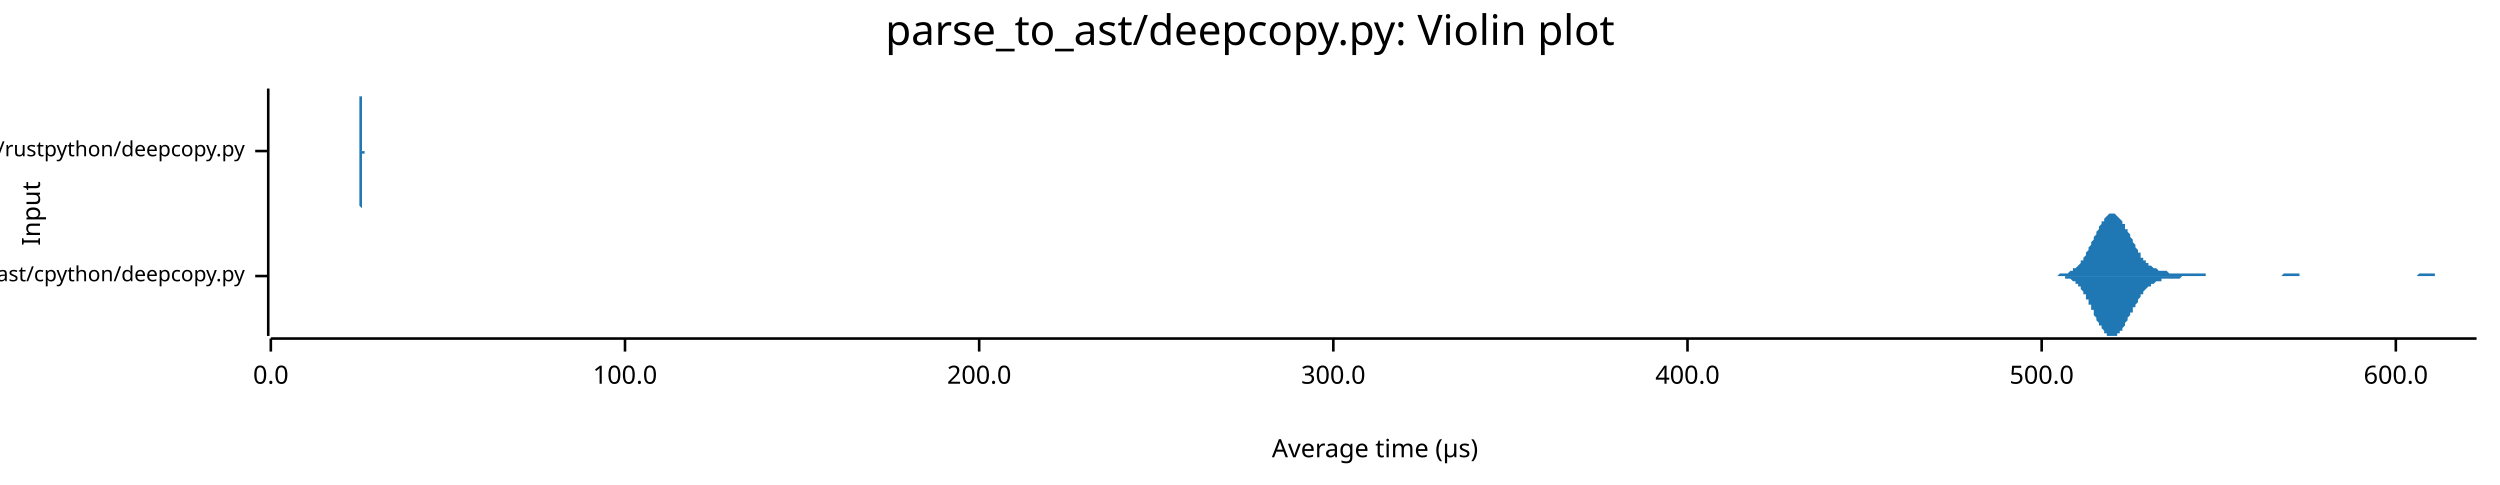
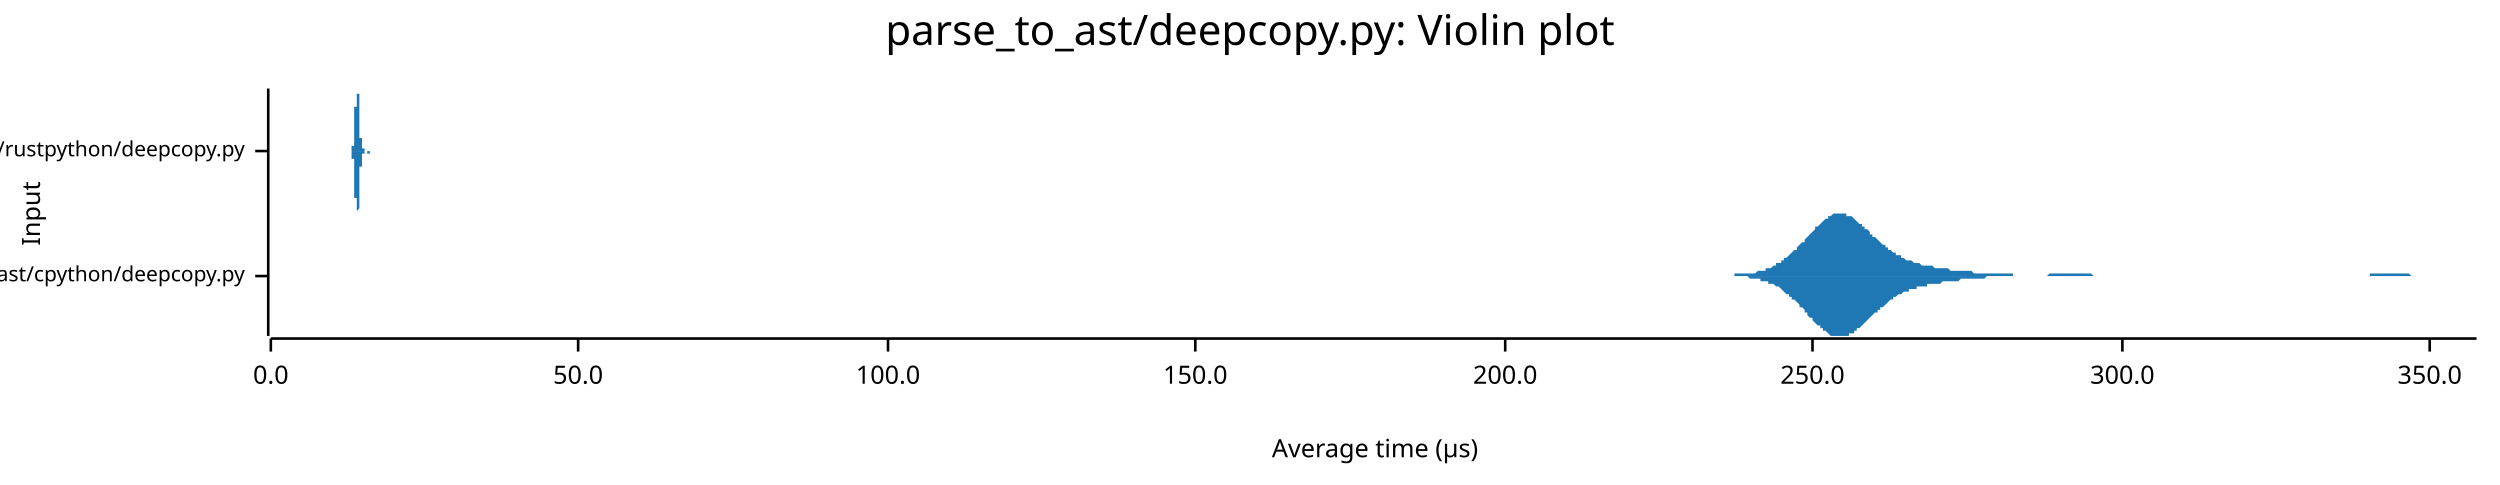
<svg xmlns="http://www.w3.org/2000/svg" width="960" height="186" viewBox="0 0 960 186">
  <text x="480" y="5" dy="0.76em" text-anchor="middle" font-family="sans-serif" font-size="16.129" opacity="1" fill="#000000">
parse_to_ast/deepcopy.py: Violin plot
</text>
  <text x="8" y="82" dy="0.76em" text-anchor="middle" font-family="sans-serif" font-size="9.677" opacity="1" fill="#000000" transform="rotate(270, 8, 82)">
Input
</text>
  <text x="528" y="178" dy="-0.5ex" text-anchor="middle" font-family="sans-serif" font-size="9.677" opacity="1" fill="#000000">
Average time (µs)
</text>
  <polyline fill="none" opacity="1" stroke="#000000" stroke-width="1" points="103,34 103,129 " />
  <text x="94" y="106" dy="0.5ex" text-anchor="end" font-family="sans-serif" font-size="8.065" opacity="1" fill="#000000">
parse_to_ast/cpython/deepcopy.py
</text>
  <polyline fill="none" opacity="1" stroke="#000000" stroke-width="1" points="98,106 103,106 " />
  <text x="94" y="58" dy="0.5ex" text-anchor="end" font-family="sans-serif" font-size="8.065" opacity="1" fill="#000000">
parse_to_ast/rustpython/deepcopy.py
</text>
  <polyline fill="none" opacity="1" stroke="#000000" stroke-width="1" points="98,58 103,58 " />
  <polyline fill="none" opacity="1" stroke="#000000" stroke-width="1" points="104,130 951,130 " />
  <text x="104" y="140" dy="0.76em" text-anchor="middle" font-family="sans-serif" font-size="9.677" opacity="1" fill="#000000">
0.0
</text>
  <polyline fill="none" opacity="1" stroke="#000000" stroke-width="1" points="104,130 104,135 " />
-   <text x="240" y="140" dy="0.76em" text-anchor="middle" font-family="sans-serif" font-size="9.677" opacity="1" fill="#000000">
+   <text x="222" y="140" dy="0.76em" text-anchor="middle" font-family="sans-serif" font-size="9.677" opacity="1" fill="#000000">
+ 50.0
+ </text>
+   <polyline fill="none" opacity="1" stroke="#000000" stroke-width="1" points="222,130 222,135 " />
+   <text x="341" y="140" dy="0.76em" text-anchor="middle" font-family="sans-serif" font-size="9.677" opacity="1" fill="#000000">
100.0
</text>
-   <polyline fill="none" opacity="1" stroke="#000000" stroke-width="1" points="240,130 240,135 " />
-   <text x="376" y="140" dy="0.76em" text-anchor="middle" font-family="sans-serif" font-size="9.677" opacity="1" fill="#000000">
+   <polyline fill="none" opacity="1" stroke="#000000" stroke-width="1" points="341,130 341,135 " />
+   <text x="459" y="140" dy="0.76em" text-anchor="middle" font-family="sans-serif" font-size="9.677" opacity="1" fill="#000000">
+ 150.0
+ </text>
+   <polyline fill="none" opacity="1" stroke="#000000" stroke-width="1" points="459,130 459,135 " />
+   <text x="578" y="140" dy="0.76em" text-anchor="middle" font-family="sans-serif" font-size="9.677" opacity="1" fill="#000000">
200.0
</text>
-   <polyline fill="none" opacity="1" stroke="#000000" stroke-width="1" points="376,130 376,135 " />
-   <text x="512" y="140" dy="0.76em" text-anchor="middle" font-family="sans-serif" font-size="9.677" opacity="1" fill="#000000">
+   <polyline fill="none" opacity="1" stroke="#000000" stroke-width="1" points="578,130 578,135 " />
+   <text x="696" y="140" dy="0.76em" text-anchor="middle" font-family="sans-serif" font-size="9.677" opacity="1" fill="#000000">
+ 250.0
+ </text>
+   <polyline fill="none" opacity="1" stroke="#000000" stroke-width="1" points="696,130 696,135 " />
+   <text x="815" y="140" dy="0.76em" text-anchor="middle" font-family="sans-serif" font-size="9.677" opacity="1" fill="#000000">
300.0
</text>
-   <polyline fill="none" opacity="1" stroke="#000000" stroke-width="1" points="512,130 512,135 " />
-   <text x="648" y="140" dy="0.76em" text-anchor="middle" font-family="sans-serif" font-size="9.677" opacity="1" fill="#000000">
- 400.0
+   <polyline fill="none" opacity="1" stroke="#000000" stroke-width="1" points="815,130 815,135 " />
+   <text x="933" y="140" dy="0.76em" text-anchor="middle" font-family="sans-serif" font-size="9.677" opacity="1" fill="#000000">
+ 350.0
</text>
-   <polyline fill="none" opacity="1" stroke="#000000" stroke-width="1" points="648,130 648,135 " />
-   <text x="784" y="140" dy="0.76em" text-anchor="middle" font-family="sans-serif" font-size="9.677" opacity="1" fill="#000000">
- 500.0
- </text>
-   <polyline fill="none" opacity="1" stroke="#000000" stroke-width="1" points="784,130 784,135 " />
-   <text x="920" y="140" dy="0.76em" text-anchor="middle" font-family="sans-serif" font-size="9.677" opacity="1" fill="#000000">
- 600.0
- </text>
-   <polyline fill="none" opacity="1" stroke="#000000" stroke-width="1" points="920,130 920,135 " />
-   <polygon opacity="1" fill="#1F78B4" points="787,106 787,106 787,106 788,106 788,106 788,106 789,106 789,106 789,106 790,106 790,106 790,106 791,105 791,105 791,105 792,105 792,105 792,105 793,105 793,105 793,105 794,105 794,105 794,105 795,104 795,104 795,104 796,104 796,104 796,103 797,103 797,103 797,103 798,102 798,102 798,102 799,101 799,101 799,100 800,100 800,99 800,99 801,98 801,98 801,97 801,97 802,96 802,95 802,95 803,94 803,93 803,93 804,92 804,91 804,91 805,90 805,89 805,89 806,88 806,87 806,87 807,86 807,86 807,85 808,85 808,84 808,84 809,83 809,83 809,83 810,82 810,82 810,82 811,82 811,82 811,82 812,82 812,82 812,82 813,83 813,83 813,83 814,84 814,84 814,84 815,85 815,85 815,86 816,86 816,87 816,88 817,88 817,89 817,89 818,90 818,91 818,91 819,92 819,93 819,93 820,94 820,94 820,95 821,96 821,96 821,97 822,97 822,98 822,98 822,99 823,99 823,99 823,100 824,100 824,100 824,101 825,101 825,101 825,102 826,102 826,102 826,102 827,103 827,103 827,103 828,103 828,103 828,103 829,104 829,104 829,104 830,104 830,104 830,104 831,104 831,104 831,104 832,104 832,104 832,104 833,105 833,105 833,105 834,105 834,105 834,105 835,105 835,105 835,105 836,105 836,105 836,105 837,105 837,105 837,105 838,105 838,105 838,105 839,105 839,105 839,105 840,105 840,105 840,105 841,105 841,105 841,105 842,105 842,105 842,105 843,105 843,105 843,105 844,105 844,105 844,105 844,105 845,105 845,105 845,105 846,105 846,105 846,105 847,105 847,106 847,106 848,106 848,106 848,106 849,106 849,106 849,106 850,106 850,106 850,106 851,106 851,106 851,106 852,106 852,106 852,106 853,106 853,106 853,106 854,106 854,106 854,106 855,106 855,106 855,106 856,106 856,106 856,106 857,106 857,106 857,106 858,106 858,106 858,106 859,106 859,106 859,106 860,106 860,106 860,106 861,106 861,106 861,106 862,106 862,106 862,106 863,106 863,106 863,106 864,106 864,106 864,106 865,106 865,106 865,106 865,106 866,106 866,106 866,106 867,106 867,106 867,106 868,106 868,106 868,106 869,106 869,106 869,106 870,106 870,106 870,106 871,106 871,106 871,106 872,106 872,106 872,106 873,106 873,106 873,106 874,106 874,106 874,106 875,106 875,106 875,106 876,106 876,106 876,106 877,105 877,105 877,105 878,105 878,105 878,105 879,105 879,105 879,105 880,105 880,105 880,105 881,105 881,105 881,105 882,105 882,105 882,105 883,105 883,105 883,106 884,106 884,106 884,106 885,106 885,106 885,106 886,106 886,106 886,106 886,106 887,106 887,106 887,106 888,106 888,106 888,106 889,106 889,106 889,106 890,106 890,106 890,106 891,106 891,106 891,106 892,106 892,106 892,106 893,106 893,106 893,106 894,106 894,106 894,106 895,106 895,106 895,106 896,106 896,106 896,106 897,106 897,106 897,106 898,106 898,106 898,106 899,106 899,106 899,106 900,106 900,106 900,106 901,106 901,106 901,106 902,106 902,106 902,106 903,106 903,106 903,106 904,106 904,106 904,106 905,106 905,106 905,106 906,106 906,106 906,106 907,106 907,106 907,106 908,106 908,106 908,106 908,106 909,106 909,106 909,106 910,106 910,106 910,106 911,106 911,106 911,106 912,106 912,106 912,106 913,106 913,106 913,106 914,106 914,106 914,106 915,106 915,106 915,106 916,106 916,106 916,106 917,106 917,106 917,106 918,106 918,106 918,106 919,106 919,106 919,106 920,106 920,106 920,106 921,106 921,106 921,106 922,106 922,106 922,106 923,106 923,106 923,106 924,106 924,106 924,106 925,106 925,106 925,106 926,106 926,106 926,106 927,106 927,106 927,106 928,106 928,106 928,106 929,105 929,105 929,105 929,105 930,105 930,105 930,105 931,105 931,105 931,105 932,105 932,105 932,105 933,105 933,105 933,105 934,105 934,105 934,105 935,105 935,105 935,106 936,106 936,106 936,106 937,106 937,106 937,106 938,106 938,106 938,106 939,106 939,106 939,106 940,106 940,106 940,106 941,106 941,106 941,106 942,106 942,106 942,106 943,106 943,106 943,106 944,106 944,106 944,106 945,106 945,106 945,106 946,106 946,106 946,106 947,106 947,106 947,106 948,106 948,106 948,106 949,106 949,106 949,106 950,106 950,106 950,106 951,106 951,106 787,106 " />
-   <polygon opacity="1" fill="#1F78B4" points="787,106 787,106 787,106 788,106 788,106 788,106 789,106 789,106 789,106 790,106 790,106 790,106 791,106 791,106 791,106 792,106 792,106 792,106 793,106 793,106 793,107 794,107 794,107 794,107 795,107 795,107 795,107 796,108 796,108 796,108 797,108 797,109 797,109 798,109 798,110 798,110 799,110 799,111 799,111 800,112 800,112 800,113 801,113 801,114 801,114 801,115 802,115 802,116 802,117 803,117 803,118 803,119 804,119 804,120 804,121 805,122 805,122 805,123 806,124 806,124 806,125 807,125 807,126 807,126 808,127 808,127 808,128 809,128 809,129 809,129 810,129 810,129 810,129 811,129 811,129 811,129 812,129 812,129 812,129 813,129 813,129 813,128 814,128 814,128 814,127 815,127 815,126 815,126 816,125 816,124 816,124 817,123 817,123 817,122 818,121 818,121 818,120 819,120 819,119 819,118 820,118 820,117 820,117 821,116 821,115 821,115 822,114 822,114 822,113 822,113 823,113 823,112 823,112 824,111 824,111 824,111 825,110 825,110 825,110 826,110 826,109 826,109 827,109 827,109 827,109 828,108 828,108 828,108 829,108 829,108 829,108 830,108 830,108 830,107 831,107 831,107 831,107 832,107 832,107 832,107 833,107 833,107 833,107 834,107 834,107 834,107 835,107 835,107 835,107 836,107 836,107 836,107 837,107 837,107 837,107 838,106 838,106 838,106 839,106 839,106 839,106 840,106 840,106 840,106 841,106 841,106 841,106 842,106 842,106 842,106 843,106 843,106 843,106 844,106 844,106 844,106 844,106 845,106 845,106 845,106 846,106 846,106 846,106 847,106 847,106 847,106 848,106 848,106 848,106 849,106 849,106 849,106 850,106 850,106 850,106 851,106 851,106 851,106 852,106 852,106 852,106 853,106 853,106 853,106 854,106 854,106 854,106 855,106 855,106 855,106 856,106 856,106 856,106 857,106 857,106 857,106 858,106 858,106 858,106 859,106 859,106 859,106 860,106 860,106 860,106 861,106 861,106 861,106 862,106 862,106 862,106 863,106 863,106 863,106 864,106 864,106 864,106 865,106 865,106 865,106 865,106 866,106 866,106 866,106 867,106 867,106 867,106 868,106 868,106 868,106 869,106 869,106 869,106 870,106 870,106 870,106 871,106 871,106 871,106 872,106 872,106 872,106 873,106 873,106 873,106 874,106 874,106 874,106 875,106 875,106 875,106 876,106 876,106 876,106 877,106 877,106 877,106 878,106 878,106 878,106 879,106 879,106 879,106 880,106 880,106 880,106 881,106 881,106 881,106 882,106 882,106 882,106 883,106 883,106 883,106 884,106 884,106 884,106 885,106 885,106 885,106 886,106 886,106 886,106 886,106 887,106 887,106 887,106 888,106 888,106 888,106 889,106 889,106 889,106 890,106 890,106 890,106 891,106 891,106 891,106 892,106 892,106 892,106 893,106 893,106 893,106 894,106 894,106 894,106 895,106 895,106 895,106 896,106 896,106 896,106 897,106 897,106 897,106 898,106 898,106 898,106 899,106 899,106 899,106 900,106 900,106 900,106 901,106 901,106 901,106 902,106 902,106 902,106 903,106 903,106 903,106 904,106 904,106 904,106 905,106 905,106 905,106 906,106 906,106 906,106 907,106 907,106 907,106 908,106 908,106 908,106 908,106 909,106 909,106 909,106 910,106 910,106 910,106 911,106 911,106 911,106 912,106 912,106 912,106 913,106 913,106 913,106 914,106 914,106 914,106 915,106 915,106 915,106 916,106 916,106 916,106 917,106 917,106 917,106 918,106 918,106 918,106 919,106 919,106 919,106 920,106 920,106 920,106 921,106 921,106 921,106 922,106 922,106 922,106 923,106 923,106 923,106 924,106 924,106 924,106 925,106 925,106 925,106 926,106 926,106 926,106 927,106 927,106 927,106 928,106 928,106 928,106 929,106 929,106 929,106 929,106 930,106 930,106 930,106 931,106 931,106 931,106 932,106 932,106 932,106 933,106 933,106 933,106 934,106 934,106 934,106 935,106 935,106 935,106 936,106 936,106 936,106 937,106 937,106 937,106 938,106 938,106 938,106 939,106 939,106 939,106 940,106 940,106 940,106 941,106 941,106 941,106 942,106 942,106 942,106 943,106 943,106 943,106 944,106 944,106 944,106 945,106 945,106 945,106 946,106 946,106 946,106 947,106 947,106 947,106 948,106 948,106 948,106 949,106 949,106 949,106 950,106 950,106 950,106 951,106 951,106 787,106 " />
-   <polygon opacity="1" fill="#1F78B4" points="138,58 138,58 138,58 138,58 138,58 138,58 138,58 138,58 138,58 138,58 138,58 138,58 138,58 138,58 138,58 138,58 138,58 138,58 138,58 138,58 138,58 138,58 138,58 138,57 138,57 138,57 138,57 138,57 138,57 138,56 138,56 138,56 138,56 138,55 138,55 138,55 138,54 138,54 138,54 138,53 138,53 138,52 138,52 138,51 138,50 138,50 138,49 138,49 138,48 138,47 138,46 138,46 138,45 138,44 138,43 138,43 138,42 138,41 138,40 138,40 138,39 138,38 138,38 138,37 139,37 139,36 139,36 139,35 139,35 139,35 139,35 139,35 139,34 139,34 139,35 139,35 139,35 139,35 139,35 139,36 139,36 139,37 139,37 139,38 139,38 139,39 139,40 139,40 139,41 139,42 139,42 139,43 139,44 139,45 139,45 139,46 139,47 139,47 139,48 139,49 139,49 139,50 139,50 139,51 139,51 139,52 139,52 139,53 139,53 139,53 139,54 139,54 139,54 139,55 139,55 139,55 139,55 139,55 139,56 139,56 139,56 139,56 139,56 139,56 139,56 139,56 139,57 139,57 139,57 139,57 139,57 139,57 139,57 139,57 139,57 139,57 139,57 139,57 139,57 139,57 139,57 139,57 139,57 139,57 139,57 139,57 139,57 139,57 139,57 139,57 139,57 139,57 139,58 139,58 139,58 139,58 139,58 139,58 139,58 139,58 139,58 139,58 139,58 139,58 139,58 139,58 139,58 139,58 139,58 139,58 139,58 139,58 139,58 139,58 140,58 140,58 140,58 140,58 140,58 140,58 140,58 140,58 140,58 140,58 140,58 140,58 140,58 140,58 140,58 140,58 140,58 140,58 140,58 140,58 140,58 140,58 140,58 140,58 140,58 140,58 140,58 140,58 140,58 140,58 140,58 140,58 140,58 140,58 140,58 140,58 140,58 140,58 140,58 140,58 140,58 140,58 140,58 140,58 140,58 140,58 140,58 140,58 140,58 140,58 140,58 140,58 140,58 140,58 140,58 140,58 140,58 140,58 140,58 140,58 140,58 140,58 140,58 140,58 140,58 140,58 140,58 140,58 140,58 140,58 140,58 140,58 140,58 140,58 140,58 140,58 140,58 140,58 140,58 140,58 140,58 140,58 140,58 140,58 140,58 140,58 140,58 140,58 140,58 140,58 140,58 140,58 140,58 140,58 140,58 140,58 140,58 140,58 140,58 140,58 140,58 140,58 140,58 140,58 140,58 140,58 140,58 140,58 140,58 140,58 140,58 141,58 141,58 141,58 141,58 141,58 141,58 141,58 141,58 141,58 141,58 141,58 141,58 141,58 141,58 141,58 141,58 141,58 141,58 141,58 141,58 141,58 141,58 141,58 141,58 141,58 141,58 141,58 141,58 141,58 141,58 141,58 141,58 141,58 141,58 141,58 141,58 141,58 141,58 141,58 141,58 141,58 141,58 141,58 141,58 141,58 141,58 141,58 141,58 141,58 141,58 141,58 141,58 141,58 141,58 141,58 141,58 141,58 141,58 141,58 141,58 141,58 141,58 141,58 141,58 141,58 141,58 141,58 141,58 141,58 141,58 141,58 141,58 141,58 141,58 141,58 141,58 141,58 141,58 141,58 141,58 141,58 141,58 141,58 141,58 141,58 141,58 141,58 141,58 141,58 141,58 141,58 141,58 141,58 141,58 141,58 141,58 141,58 141,58 141,58 141,58 141,58 141,58 141,58 141,58 141,58 141,58 141,58 141,58 141,58 141,58 142,58 142,58 142,58 142,58 142,58 142,58 142,58 142,58 142,58 142,58 142,58 142,58 142,58 142,58 142,58 142,58 142,58 142,58 142,58 142,58 142,58 142,58 142,58 142,58 142,58 142,58 142,58 142,58 142,58 142,58 142,58 142,58 142,58 142,58 142,58 142,58 142,58 142,58 142,58 142,58 142,58 142,58 142,58 142,58 142,58 142,58 142,58 142,58 142,58 142,58 142,58 142,58 142,58 142,58 142,58 142,58 142,58 142,58 142,58 142,58 142,58 142,58 142,58 142,58 142,58 142,58 142,58 142,58 142,58 142,58 142,58 142,58 142,58 142,58 142,58 142,58 142,58 142,58 142,58 142,58 142,58 142,58 142,58 142,58 142,58 142,58 142,58 142,58 142,58 142,58 142,58 142,58 142,58 142,58 142,58 142,58 142,58 142,58 142,58 142,58 142,58 142,58 142,58 142,58 142,58 142,58 138,58 " />
-   <polygon opacity="1" fill="#1F78B4" points="138,58 138,58 138,58 138,58 138,58 138,58 138,58 138,58 138,58 138,58 138,58 138,58 138,58 138,58 138,58 138,59 138,59 138,59 138,59 138,59 138,59 138,59 138,59 138,59 138,59 138,59 138,59 138,60 138,60 138,60 138,60 138,60 138,61 138,61 138,61 138,62 138,62 138,62 138,63 138,63 138,64 138,64 138,65 138,65 138,66 138,67 138,67 138,68 138,69 138,69 138,70 138,71 138,72 138,72 138,73 138,74 138,75 138,75 138,76 138,77 138,77 138,78 138,79 138,79 139,80 139,80 139,81 139,81 139,81 139,82 139,82 139,82 139,82 139,82 139,82 139,82 139,82 139,81 139,81 139,81 139,80 139,80 139,79 139,79 139,78 139,77 139,77 139,76 139,75 139,75 139,74 139,73 139,73 139,72 139,71 139,71 139,70 139,69 139,69 139,68 139,67 139,67 139,66 139,66 139,65 139,65 139,64 139,64 139,63 139,63 139,63 139,62 139,62 139,62 139,62 139,61 139,61 139,61 139,61 139,61 139,61 139,60 139,60 139,60 139,60 139,60 139,60 139,60 139,60 139,60 139,60 139,60 139,60 139,59 139,59 139,59 139,59 139,59 139,59 139,59 139,59 139,59 139,59 139,59 139,59 139,59 139,59 139,59 139,59 139,59 139,59 139,59 139,59 139,59 139,59 139,59 139,59 139,59 139,59 139,59 139,59 139,59 139,59 139,59 139,59 139,59 139,59 139,59 139,59 139,59 139,59 139,59 139,59 139,59 140,59 140,59 140,58 140,58 140,58 140,58 140,58 140,58 140,58 140,58 140,58 140,58 140,58 140,58 140,58 140,58 140,58 140,58 140,58 140,58 140,58 140,58 140,58 140,58 140,58 140,58 140,58 140,58 140,58 140,58 140,58 140,58 140,58 140,58 140,58 140,58 140,58 140,58 140,58 140,58 140,58 140,58 140,58 140,58 140,58 140,58 140,58 140,58 140,58 140,58 140,58 140,58 140,58 140,58 140,58 140,58 140,58 140,58 140,58 140,58 140,58 140,58 140,58 140,58 140,58 140,58 140,58 140,58 140,58 140,58 140,58 140,58 140,58 140,58 140,58 140,58 140,58 140,58 140,58 140,58 140,58 140,58 140,58 140,58 140,58 140,58 140,58 140,58 140,58 140,58 140,58 140,58 140,58 140,58 140,58 140,58 140,58 140,58 140,58 140,58 140,58 140,58 140,58 140,58 140,58 140,58 140,58 140,58 140,58 140,58 140,58 141,58 141,58 141,58 141,58 141,58 141,58 141,58 141,58 141,58 141,58 141,58 141,58 141,58 141,58 141,58 141,58 141,58 141,58 141,58 141,58 141,58 141,58 141,58 141,58 141,58 141,58 141,58 141,58 141,58 141,58 141,58 141,58 141,58 141,58 141,58 141,58 141,58 141,58 141,58 141,58 141,58 141,58 141,58 141,58 141,58 141,58 141,58 141,58 141,58 141,58 141,58 141,58 141,58 141,58 141,58 141,58 141,58 141,58 141,58 141,58 141,58 141,58 141,58 141,58 141,58 141,58 141,58 141,58 141,58 141,58 141,58 141,58 141,58 141,58 141,58 141,58 141,58 141,58 141,58 141,58 141,58 141,58 141,58 141,58 141,58 141,58 141,58 141,58 141,58 141,58 141,58 141,58 141,58 141,58 141,58 141,58 141,58 141,58 141,58 141,58 141,58 141,58 141,58 141,58 141,58 141,58 141,58 141,58 141,58 141,58 142,58 142,58 142,58 142,58 142,58 142,58 142,58 142,58 142,58 142,58 142,58 142,58 142,58 142,58 142,58 142,58 142,58 142,58 142,58 142,58 142,58 142,58 142,58 142,58 142,58 142,58 142,58 142,58 142,58 142,58 142,58 142,58 142,58 142,58 142,58 142,58 142,58 142,58 142,58 142,58 142,58 142,58 142,58 142,58 142,58 142,59 142,59 142,59 142,59 142,59 142,59 142,59 142,59 142,59 142,59 142,59 142,59 142,59 142,59 142,59 142,59 142,59 142,58 142,58 142,58 142,58 142,58 142,58 142,58 142,58 142,58 142,58 142,58 142,58 142,58 142,58 142,58 142,58 142,58 142,58 142,58 142,58 142,58 142,58 142,58 142,58 142,58 142,58 142,58 142,58 142,58 142,58 142,58 142,58 142,58 142,58 142,58 142,58 142,58 142,58 142,58 142,58 142,58 142,58 142,58 142,58 138,58 " />
+   <polyline fill="none" opacity="1" stroke="#000000" stroke-width="1" points="933,130 933,135 " />
+   <polygon opacity="1" fill="#1F78B4" points="653,106 653,106 654,106 654,106 655,106 656,106 656,106 657,106 657,106 658,106 659,106 659,106 660,106 660,106 661,106 662,106 662,106 663,106 663,106 664,106 665,106 665,106 666,106 666,105 667,105 667,105 668,105 669,105 669,105 670,105 670,105 671,105 672,105 672,105 673,105 673,105 674,105 675,104 675,104 676,104 676,104 677,104 678,104 678,103 679,103 679,103 680,103 681,102 681,102 682,102 682,101 683,101 684,101 684,100 685,100 685,99 686,99 687,98 687,98 688,97 688,97 689,96 690,96 690,95 691,94 691,94 692,93 693,93 693,92 694,91 694,91 695,90 696,89 696,89 697,88 697,87 698,87 699,86 699,86 700,85 700,85 701,84 702,84 702,83 703,83 703,83 704,82 705,82 705,82 706,82 706,82 707,82 708,82 708,82 709,82 709,83 710,83 710,83 711,83 712,84 712,84 713,85 713,85 714,86 715,86 715,87 716,87 716,88 717,88 718,89 718,90 719,90 719,91 720,91 721,92 721,92 722,93 722,93 723,94 724,94 724,95 725,95 725,96 726,96 727,97 727,97 728,97 728,98 729,98 730,98 730,99 731,99 731,99 732,100 733,100 733,100 734,100 734,100 735,101 736,101 736,101 737,101 737,101 738,102 739,102 739,102 740,102 740,102 741,102 742,102 742,102 743,103 743,103 744,103 745,103 745,103 746,103 746,103 747,103 748,103 748,103 749,104 749,104 750,104 750,104 751,104 752,104 752,104 753,104 753,104 754,104 755,104 755,104 756,104 756,104 757,104 758,105 758,105 759,105 759,105 760,105 761,105 761,105 762,105 762,105 763,105 764,105 764,105 765,105 765,105 766,105 767,105 767,105 768,105 768,105 769,105 770,105 770,105 771,105 771,105 772,105 773,105 773,106 774,106 774,106 775,106 776,106 776,106 777,106 777,106 778,106 779,106 779,106 780,106 780,106 781,106 782,106 782,106 783,106 783,106 784,106 785,106 785,106 786,106 786,106 787,105 788,105 788,105 789,105 789,105 790,105 790,105 791,105 792,105 792,105 793,105 793,105 794,105 795,105 795,105 796,105 796,105 797,105 798,105 798,105 799,105 799,105 800,105 801,105 801,105 802,105 802,105 803,105 804,106 804,106 805,106 805,106 806,106 807,106 807,106 808,106 808,106 809,106 810,106 810,106 811,106 811,106 812,106 813,106 813,106 814,106 814,106 815,106 816,106 816,106 817,106 817,106 818,106 819,106 819,106 820,106 820,106 821,106 822,106 822,106 823,106 823,106 824,106 825,106 825,106 826,106 826,106 827,106 828,106 828,106 829,106 829,106 830,106 830,106 831,106 832,106 832,106 833,106 833,106 834,106 835,106 835,106 836,106 836,106 837,106 838,106 838,106 839,106 839,106 840,106 841,106 841,106 842,106 842,106 843,106 844,106 844,106 845,106 845,106 846,106 847,106 847,106 848,106 848,106 849,106 850,106 850,106 851,106 851,106 852,106 853,106 853,106 854,106 854,106 855,106 856,106 856,106 857,106 857,106 858,106 859,106 859,106 860,106 860,106 861,106 862,106 862,106 863,106 863,106 864,106 865,106 865,106 866,106 866,106 867,106 868,106 868,106 869,106 869,106 870,106 870,106 871,106 872,106 872,106 873,106 873,106 874,106 875,106 875,106 876,106 876,106 877,106 878,106 878,106 879,106 879,106 880,106 881,106 881,106 882,106 882,106 883,106 884,106 884,106 885,106 885,106 886,106 887,106 887,106 888,106 888,106 889,106 890,106 890,106 891,106 891,106 892,106 893,106 893,106 894,106 894,106 895,106 896,106 896,106 897,106 897,106 898,106 899,106 899,106 900,106 900,106 901,106 902,106 902,106 903,106 903,106 904,106 905,106 905,106 906,106 906,106 907,106 908,106 908,106 909,106 909,106 910,106 910,105 911,105 912,105 912,105 913,105 913,105 914,105 915,105 915,105 916,105 916,105 917,105 918,105 918,105 919,105 919,105 920,105 921,105 921,105 922,105 922,105 923,105 924,105 924,105 925,105 925,105 926,106 927,106 927,106 928,106 928,106 929,106 930,106 930,106 931,106 931,106 932,106 933,106 933,106 934,106 934,106 935,106 936,106 936,106 937,106 937,106 938,106 939,106 939,106 940,106 940,106 941,106 942,106 942,106 943,106 943,106 944,106 945,106 945,106 946,106 946,106 947,106 948,106 948,106 949,106 949,106 950,106 951,106 951,106 653,106 " />
+   <polygon opacity="1" fill="#1F78B4" points="653,106 653,106 654,106 654,106 655,106 656,106 656,106 657,106 657,106 658,106 659,106 659,106 660,106 660,106 661,106 662,106 662,106 663,106 663,106 664,106 665,106 665,106 666,106 666,106 667,106 667,106 668,106 669,106 669,106 670,106 670,106 671,106 672,107 672,107 673,107 673,107 674,107 675,107 675,107 676,107 676,108 677,108 678,108 678,108 679,108 679,109 680,109 681,109 681,109 682,110 682,110 683,110 684,111 684,111 685,112 685,112 686,113 687,113 687,114 688,114 688,115 689,115 690,116 690,116 691,117 691,118 692,118 693,119 693,120 694,120 694,121 695,122 696,122 696,123 697,124 697,124 698,125 699,125 699,126 700,126 700,127 701,127 702,128 702,128 703,129 703,129 704,129 705,129 705,129 706,129 706,129 707,129 708,129 708,129 709,129 709,129 710,129 710,128 711,128 712,128 712,127 713,127 713,126 714,126 715,125 715,125 716,124 716,124 717,123 718,122 718,122 719,121 719,121 720,120 721,120 721,119 722,119 722,118 723,118 724,117 724,117 725,116 725,116 726,115 727,115 727,114 728,114 728,114 729,113 730,113 730,113 731,112 731,112 732,112 733,112 733,111 734,111 734,111 735,111 736,111 736,110 737,110 737,110 738,110 739,110 739,110 740,110 740,109 741,109 742,109 742,109 743,109 743,109 744,109 745,109 745,109 746,108 746,108 747,108 748,108 748,108 749,108 749,108 750,108 750,108 751,108 752,108 752,108 753,107 753,107 754,107 755,107 755,107 756,107 756,107 757,107 758,107 758,107 759,107 759,107 760,107 761,107 761,107 762,107 762,107 763,106 764,106 764,106 765,106 765,106 766,106 767,106 767,106 768,106 768,106 769,106 770,106 770,106 771,106 771,106 772,106 773,106 773,106 774,106 774,106 775,106 776,106 776,106 777,106 777,106 778,106 779,106 779,106 780,106 780,106 781,106 782,106 782,106 783,106 783,106 784,106 785,106 785,106 786,106 786,106 787,106 788,106 788,106 789,106 789,106 790,106 790,106 791,106 792,106 792,106 793,106 793,106 794,106 795,106 795,106 796,106 796,106 797,106 798,106 798,106 799,106 799,106 800,106 801,106 801,106 802,106 802,106 803,106 804,106 804,106 805,106 805,106 806,106 807,106 807,106 808,106 808,106 809,106 810,106 810,106 811,106 811,106 812,106 813,106 813,106 814,106 814,106 815,106 816,106 816,106 817,106 817,106 818,106 819,106 819,106 820,106 820,106 821,106 822,106 822,106 823,106 823,106 824,106 825,106 825,106 826,106 826,106 827,106 828,106 828,106 829,106 829,106 830,106 830,106 831,106 832,106 832,106 833,106 833,106 834,106 835,106 835,106 836,106 836,106 837,106 838,106 838,106 839,106 839,106 840,106 841,106 841,106 842,106 842,106 843,106 844,106 844,106 845,106 845,106 846,106 847,106 847,106 848,106 848,106 849,106 850,106 850,106 851,106 851,106 852,106 853,106 853,106 854,106 854,106 855,106 856,106 856,106 857,106 857,106 858,106 859,106 859,106 860,106 860,106 861,106 862,106 862,106 863,106 863,106 864,106 865,106 865,106 866,106 866,106 867,106 868,106 868,106 869,106 869,106 870,106 870,106 871,106 872,106 872,106 873,106 873,106 874,106 875,106 875,106 876,106 876,106 877,106 878,106 878,106 879,106 879,106 880,106 881,106 881,106 882,106 882,106 883,106 884,106 884,106 885,106 885,106 886,106 887,106 887,106 888,106 888,106 889,106 890,106 890,106 891,106 891,106 892,106 893,106 893,106 894,106 894,106 895,106 896,106 896,106 897,106 897,106 898,106 899,106 899,106 900,106 900,106 901,106 902,106 902,106 903,106 903,106 904,106 905,106 905,106 906,106 906,106 907,106 908,106 908,106 909,106 909,106 910,106 910,106 911,106 912,106 912,106 913,106 913,106 914,106 915,106 915,106 916,106 916,106 917,106 918,106 918,106 919,106 919,106 920,106 921,106 921,106 922,106 922,106 923,106 924,106 924,106 925,106 925,106 926,106 927,106 927,106 928,106 928,106 929,106 930,106 930,106 931,106 931,106 932,106 933,106 933,106 934,106 934,106 935,106 936,106 936,106 937,106 937,106 938,106 939,106 939,106 940,106 940,106 941,106 942,106 942,106 943,106 943,106 944,106 945,106 945,106 946,106 946,106 947,106 948,106 948,106 949,106 949,106 950,106 951,106 951,106 653,106 " />
+   <polygon opacity="1" fill="#1F78B4" points="135,58 135,58 135,58 135,58 135,58 135,58 135,58 135,58 135,58 135,58 135,58 135,58 135,58 135,58 135,58 135,58 135,58 135,58 135,58 135,58 135,58 135,58 135,58 135,58 135,58 135,57 135,57 135,57 135,57 135,57 135,57 135,57 135,57 135,57 135,57 135,56 135,56 135,56 135,56 136,56 136,56 136,55 136,55 136,55 136,55 136,55 136,54 136,54 136,54 136,54 136,53 136,53 136,53 136,53 136,52 136,52 136,52 136,51 136,51 136,51 136,50 136,50 136,50 136,50 136,49 136,49 136,49 136,48 136,48 136,48 136,47 136,47 136,47 136,47 136,46 136,46 136,46 136,46 136,45 136,45 136,45 136,45 136,44 136,44 136,44 136,44 136,44 136,43 136,43 136,43 136,43 136,43 136,43 136,42 136,42 136,42 136,42 136,42 136,42 136,42 136,41 136,41 136,41 136,41 136,41 136,41 137,41 137,40 137,40 137,40 137,40 137,40 137,40 137,40 137,39 137,39 137,39 137,39 137,39 137,39 137,38 137,38 137,38 137,38 137,38 137,38 137,37 137,37 137,37 137,37 137,37 137,37 137,36 137,36 137,36 137,36 137,36 137,36 137,36 137,35 137,35 137,35 137,35 137,35 137,35 137,35 137,35 137,35 137,35 137,35 137,35 137,35 137,35 137,34 137,35 137,35 137,35 137,35 137,35 137,35 137,35 137,35 137,35 137,35 137,35 137,35 137,35 137,35 137,36 137,36 137,36 137,36 138,36 138,36 138,36 138,37 138,37 138,37 138,37 138,37 138,38 138,38 138,38 138,38 138,39 138,39 138,39 138,39 138,39 138,40 138,40 138,40 138,40 138,41 138,41 138,41 138,42 138,42 138,42 138,42 138,43 138,43 138,43 138,43 138,44 138,44 138,44 138,45 138,45 138,45 138,45 138,46 138,46 138,46 138,47 138,47 138,47 138,47 138,48 138,48 138,48 138,48 138,49 138,49 138,49 138,50 138,50 138,50 138,50 138,51 138,51 138,51 138,51 138,52 138,52 138,52 138,52 138,52 138,53 139,53 139,53 139,53 139,54 139,54 139,54 139,54 139,54 139,54 139,55 139,55 139,55 139,55 139,55 139,55 139,56 139,56 139,56 139,56 139,56 139,56 139,56 139,56 139,56 139,57 139,57 139,57 139,57 139,57 139,57 139,57 139,57 139,57 139,57 139,57 139,57 139,57 139,57 139,57 139,57 139,57 139,57 139,57 139,57 139,57 139,57 139,57 139,57 139,57 139,57 139,57 139,57 139,57 139,57 139,57 139,57 139,57 139,57 139,57 139,57 139,57 139,57 139,57 139,57 139,57 139,57 140,57 140,57 140,57 140,57 140,57 140,57 140,57 140,57 140,57 140,57 140,57 140,57 140,57 140,57 140,57 140,57 140,57 140,57 140,57 140,58 140,58 140,58 140,58 140,58 140,58 140,58 140,58 140,58 140,58 140,58 140,58 140,58 140,58 140,58 140,58 140,58 140,58 140,58 140,58 140,58 140,58 140,58 140,58 140,58 140,58 140,58 140,58 140,58 140,58 140,58 140,58 140,58 140,58 140,58 140,58 140,58 140,58 140,58 140,58 140,58 140,58 140,58 140,58 140,58 140,58 140,58 140,58 141,58 141,58 141,58 141,58 141,58 141,58 141,58 141,58 141,58 141,58 141,58 141,58 141,58 141,58 141,58 141,58 141,58 141,58 141,58 141,58 141,58 141,58 141,58 141,58 141,58 141,58 141,58 141,58 141,58 141,58 141,58 141,58 141,58 141,58 141,58 141,58 141,58 141,58 141,58 141,58 141,58 141,58 141,58 141,58 141,58 141,58 141,58 141,58 141,58 141,58 141,58 141,58 141,58 141,58 141,58 141,58 141,58 141,58 141,58 141,58 141,58 141,58 141,58 141,58 141,58 141,58 141,58 142,58 142,58 142,58 142,58 142,58 142,58 142,58 142,58 142,58 142,58 142,58 142,58 142,58 142,58 142,58 142,58 142,58 142,58 142,58 142,58 142,58 142,58 142,58 142,58 142,58 142,58 142,58 142,58 142,58 142,58 142,58 142,58 142,58 142,58 142,58 142,58 142,58 142,58 142,58 142,58 142,58 142,58 142,58 142,58 142,58 142,58 142,58 142,58 142,58 142,58 142,58 142,58 142,58 142,58 142,58 142,58 142,58 142,58 142,58 142,58 142,58 142,58 135,58 " />
+   <polygon opacity="1" fill="#1F78B4" points="135,58 135,58 135,58 135,58 135,58 135,58 135,58 135,58 135,58 135,58 135,58 135,58 135,58 135,58 135,59 135,59 135,59 135,59 135,59 135,59 135,59 135,59 135,59 135,59 135,59 135,59 135,59 135,59 135,59 135,59 135,59 135,60 135,60 135,60 135,60 135,60 135,60 135,60 135,61 136,61 136,61 136,61 136,61 136,61 136,62 136,62 136,62 136,62 136,63 136,63 136,63 136,63 136,64 136,64 136,64 136,65 136,65 136,65 136,65 136,66 136,66 136,66 136,67 136,67 136,67 136,68 136,68 136,68 136,68 136,69 136,69 136,69 136,70 136,70 136,70 136,70 136,71 136,71 136,71 136,71 136,72 136,72 136,72 136,72 136,72 136,73 136,73 136,73 136,73 136,73 136,74 136,74 136,74 136,74 136,74 136,74 136,74 136,75 136,75 136,75 136,75 136,75 136,75 136,75 136,76 136,76 137,76 137,76 137,76 137,76 137,76 137,77 137,77 137,77 137,77 137,77 137,77 137,78 137,78 137,78 137,78 137,78 137,78 137,79 137,79 137,79 137,79 137,79 137,79 137,80 137,80 137,80 137,80 137,80 137,80 137,81 137,81 137,81 137,81 137,81 137,81 137,81 137,81 137,82 137,82 137,82 137,82 137,82 137,82 137,82 137,82 137,82 137,82 137,82 137,82 137,82 137,82 137,82 137,82 137,82 137,82 137,82 137,82 137,82 137,81 137,81 137,81 137,81 137,81 137,81 137,81 137,81 138,80 138,80 138,80 138,80 138,80 138,80 138,79 138,79 138,79 138,79 138,78 138,78 138,78 138,78 138,78 138,77 138,77 138,77 138,77 138,76 138,76 138,76 138,75 138,75 138,75 138,75 138,74 138,74 138,74 138,74 138,73 138,73 138,73 138,72 138,72 138,72 138,72 138,71 138,71 138,71 138,70 138,70 138,70 138,70 138,69 138,69 138,69 138,69 138,68 138,68 138,68 138,67 138,67 138,67 138,67 138,66 138,66 138,66 138,66 138,65 138,65 138,65 138,65 138,64 138,64 138,64 138,64 139,64 139,63 139,63 139,63 139,63 139,63 139,62 139,62 139,62 139,62 139,62 139,62 139,61 139,61 139,61 139,61 139,61 139,61 139,61 139,60 139,60 139,60 139,60 139,60 139,60 139,60 139,60 139,60 139,60 139,60 139,60 139,60 139,60 139,59 139,59 139,59 139,59 139,59 139,59 139,59 139,59 139,59 139,59 139,59 139,59 139,59 139,59 139,59 139,59 139,59 139,59 139,59 139,59 139,59 139,59 139,59 139,59 139,59 139,59 139,59 139,59 139,59 139,59 139,59 139,59 139,59 140,59 140,59 140,59 140,59 140,59 140,59 140,59 140,59 140,59 140,59 140,59 140,59 140,59 140,59 140,59 140,59 140,59 140,59 140,59 140,59 140,59 140,59 140,59 140,59 140,59 140,59 140,59 140,59 140,59 140,59 140,59 140,59 140,59 140,59 140,59 140,59 140,59 140,59 140,59 140,59 140,58 140,58 140,58 140,58 140,58 140,58 140,58 140,58 140,58 140,58 140,58 140,58 140,58 140,58 140,58 140,58 140,58 140,58 140,58 140,58 140,58 140,58 140,58 140,58 140,58 140,58 140,58 141,58 141,58 141,58 141,58 141,58 141,58 141,58 141,58 141,58 141,58 141,58 141,58 141,58 141,58 141,58 141,58 141,58 141,58 141,58 141,58 141,58 141,58 141,58 141,58 141,58 141,58 141,59 141,59 141,59 141,59 141,59 141,59 141,59 141,59 141,59 141,59 141,59 141,59 141,59 141,59 141,59 141,59 141,59 141,59 141,59 141,59 141,59 141,59 141,59 141,59 141,59 141,59 141,59 141,59 141,59 141,59 141,59 141,59 141,59 141,59 141,59 141,59 141,59 141,59 141,59 141,59 141,59 142,59 142,59 142,59 142,59 142,59 142,59 142,59 142,59 142,59 142,59 142,59 142,59 142,59 142,59 142,59 142,59 142,59 142,59 142,59 142,58 142,58 142,58 142,58 142,58 142,58 142,58 142,58 142,58 142,58 142,58 142,58 142,58 142,58 142,58 142,58 142,58 142,58 142,58 142,58 142,58 142,58 142,58 142,58 142,58 142,58 142,58 142,58 142,58 142,58 142,58 142,58 142,58 142,58 142,58 142,58 142,58 142,58 142,58 142,58 142,58 142,58 142,58 135,58 " />
</svg>
